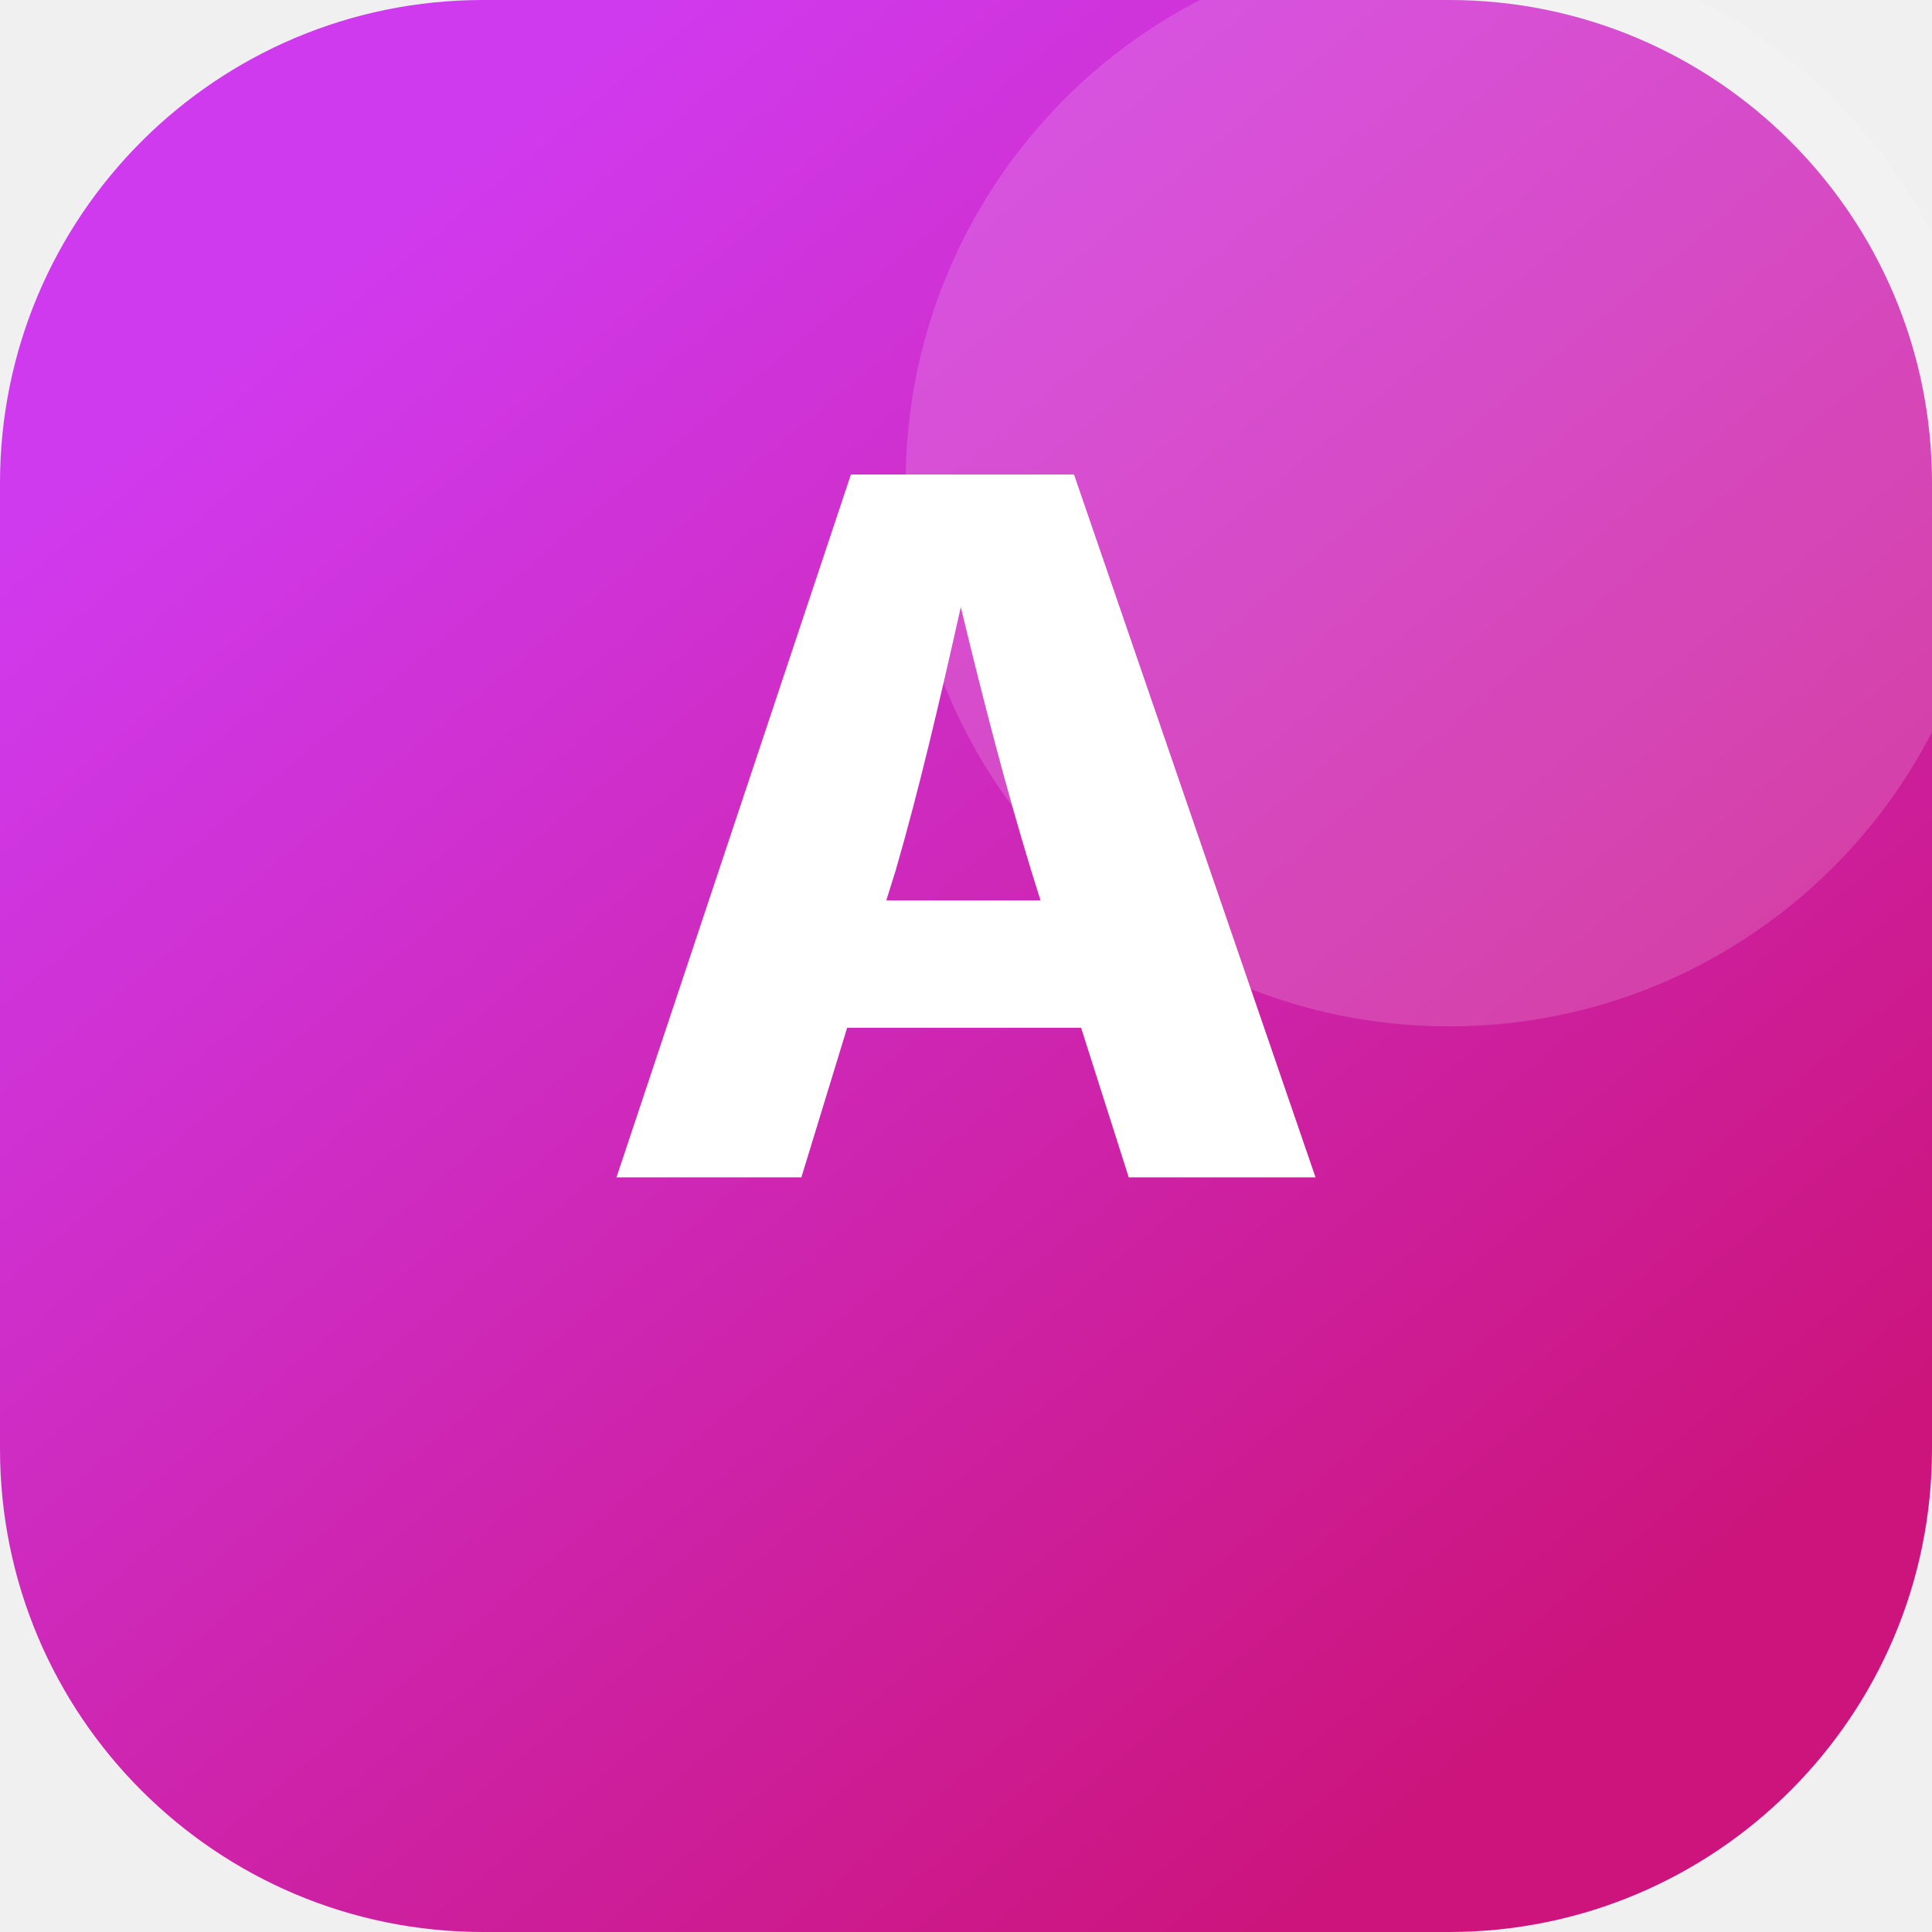
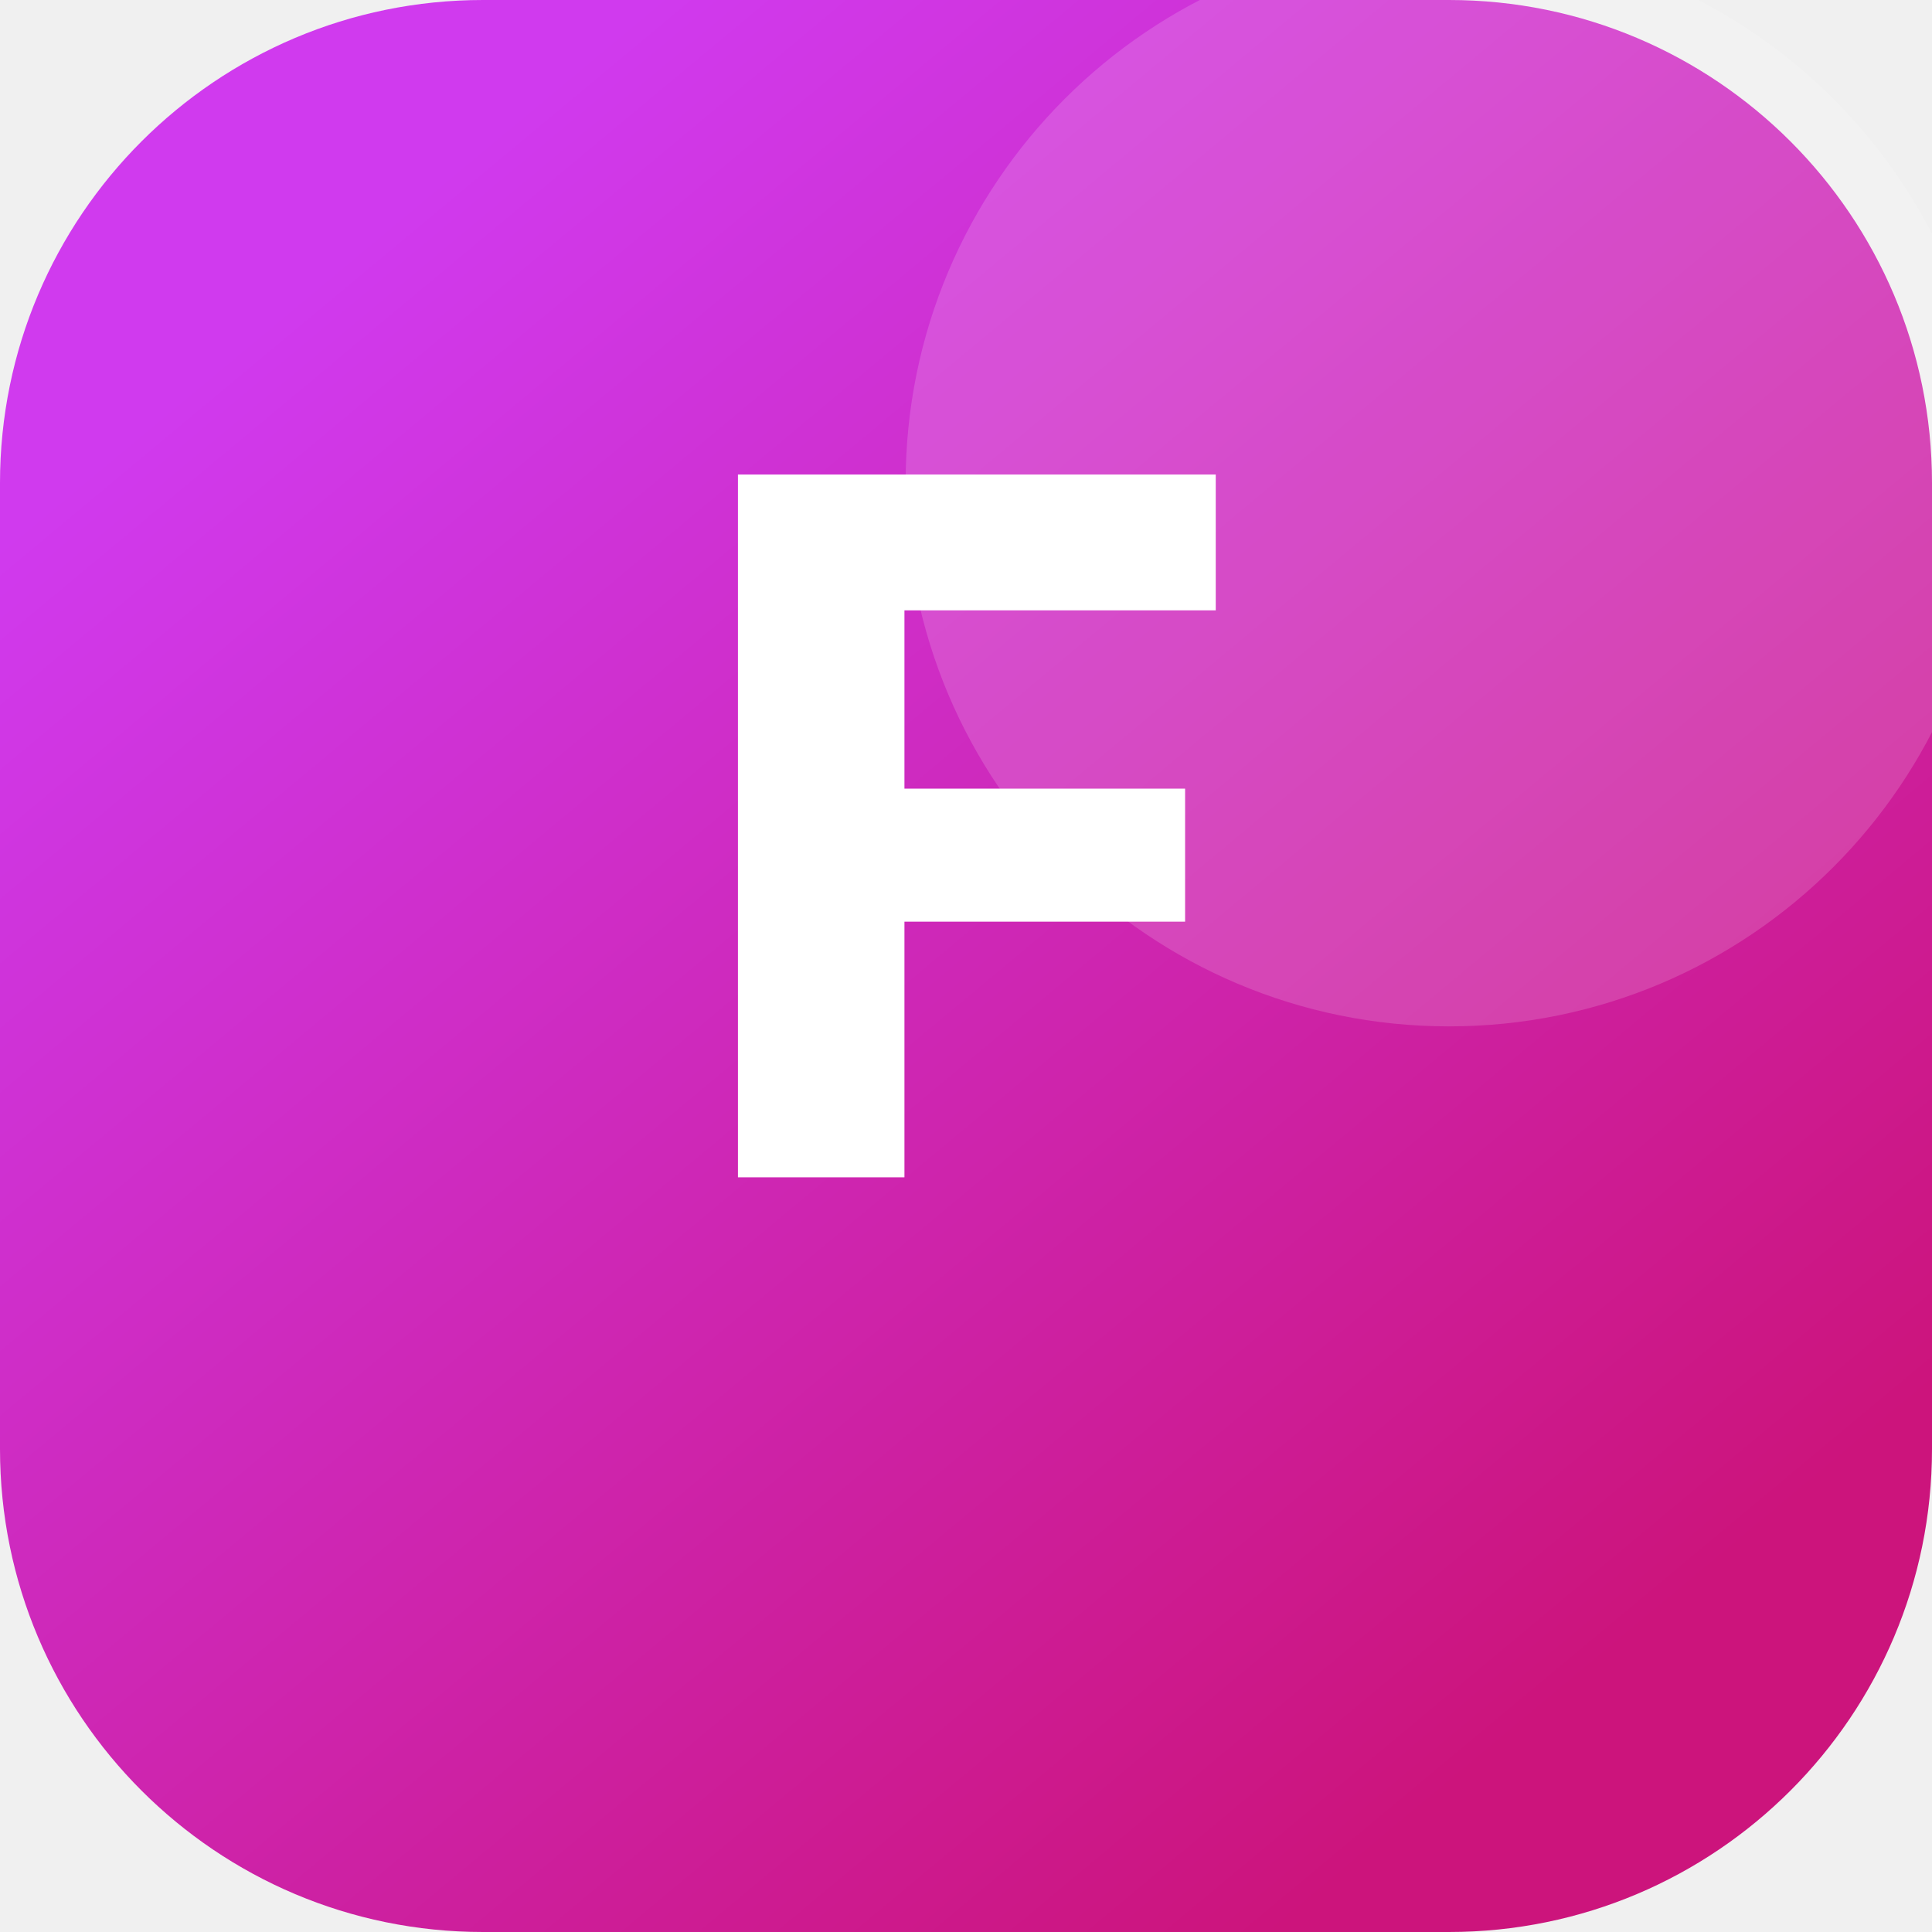
<svg xmlns="http://www.w3.org/2000/svg" viewBox="0 0 64 64">
  <defs>
    <linearGradient id="lakebed-favicon-gradient" x1="12" y1="8" x2="52" y2="56" gradientUnits="userSpaceOnUse">
      <stop stop-color="hsl(290 84% 58%)" />
      <stop offset="1" stop-color="hsl(326 82% 44%)" />
    </linearGradient>
  </defs>
  <rect width="64" height="64" rx="16" fill="url(#lakebed-favicon-gradient)" />
  <circle cx="48" cy="16" r="18" fill="#fff" opacity=".16" />
-   <text x="32" y="39" text-anchor="middle" font-family="ui-sans-serif, system-ui, -apple-system, BlinkMacSystemFont, Segoe UI, sans-serif" font-size="32" font-weight="800" fill="#fff">A</text>
+   <text x="32" y="39" text-anchor="middle" font-family="ui-sans-serif, system-ui, -apple-system, BlinkMacSystemFont, Segoe UI, sans-serif" font-size="32" font-weight="800" fill="#fff">F</text>
</svg>
